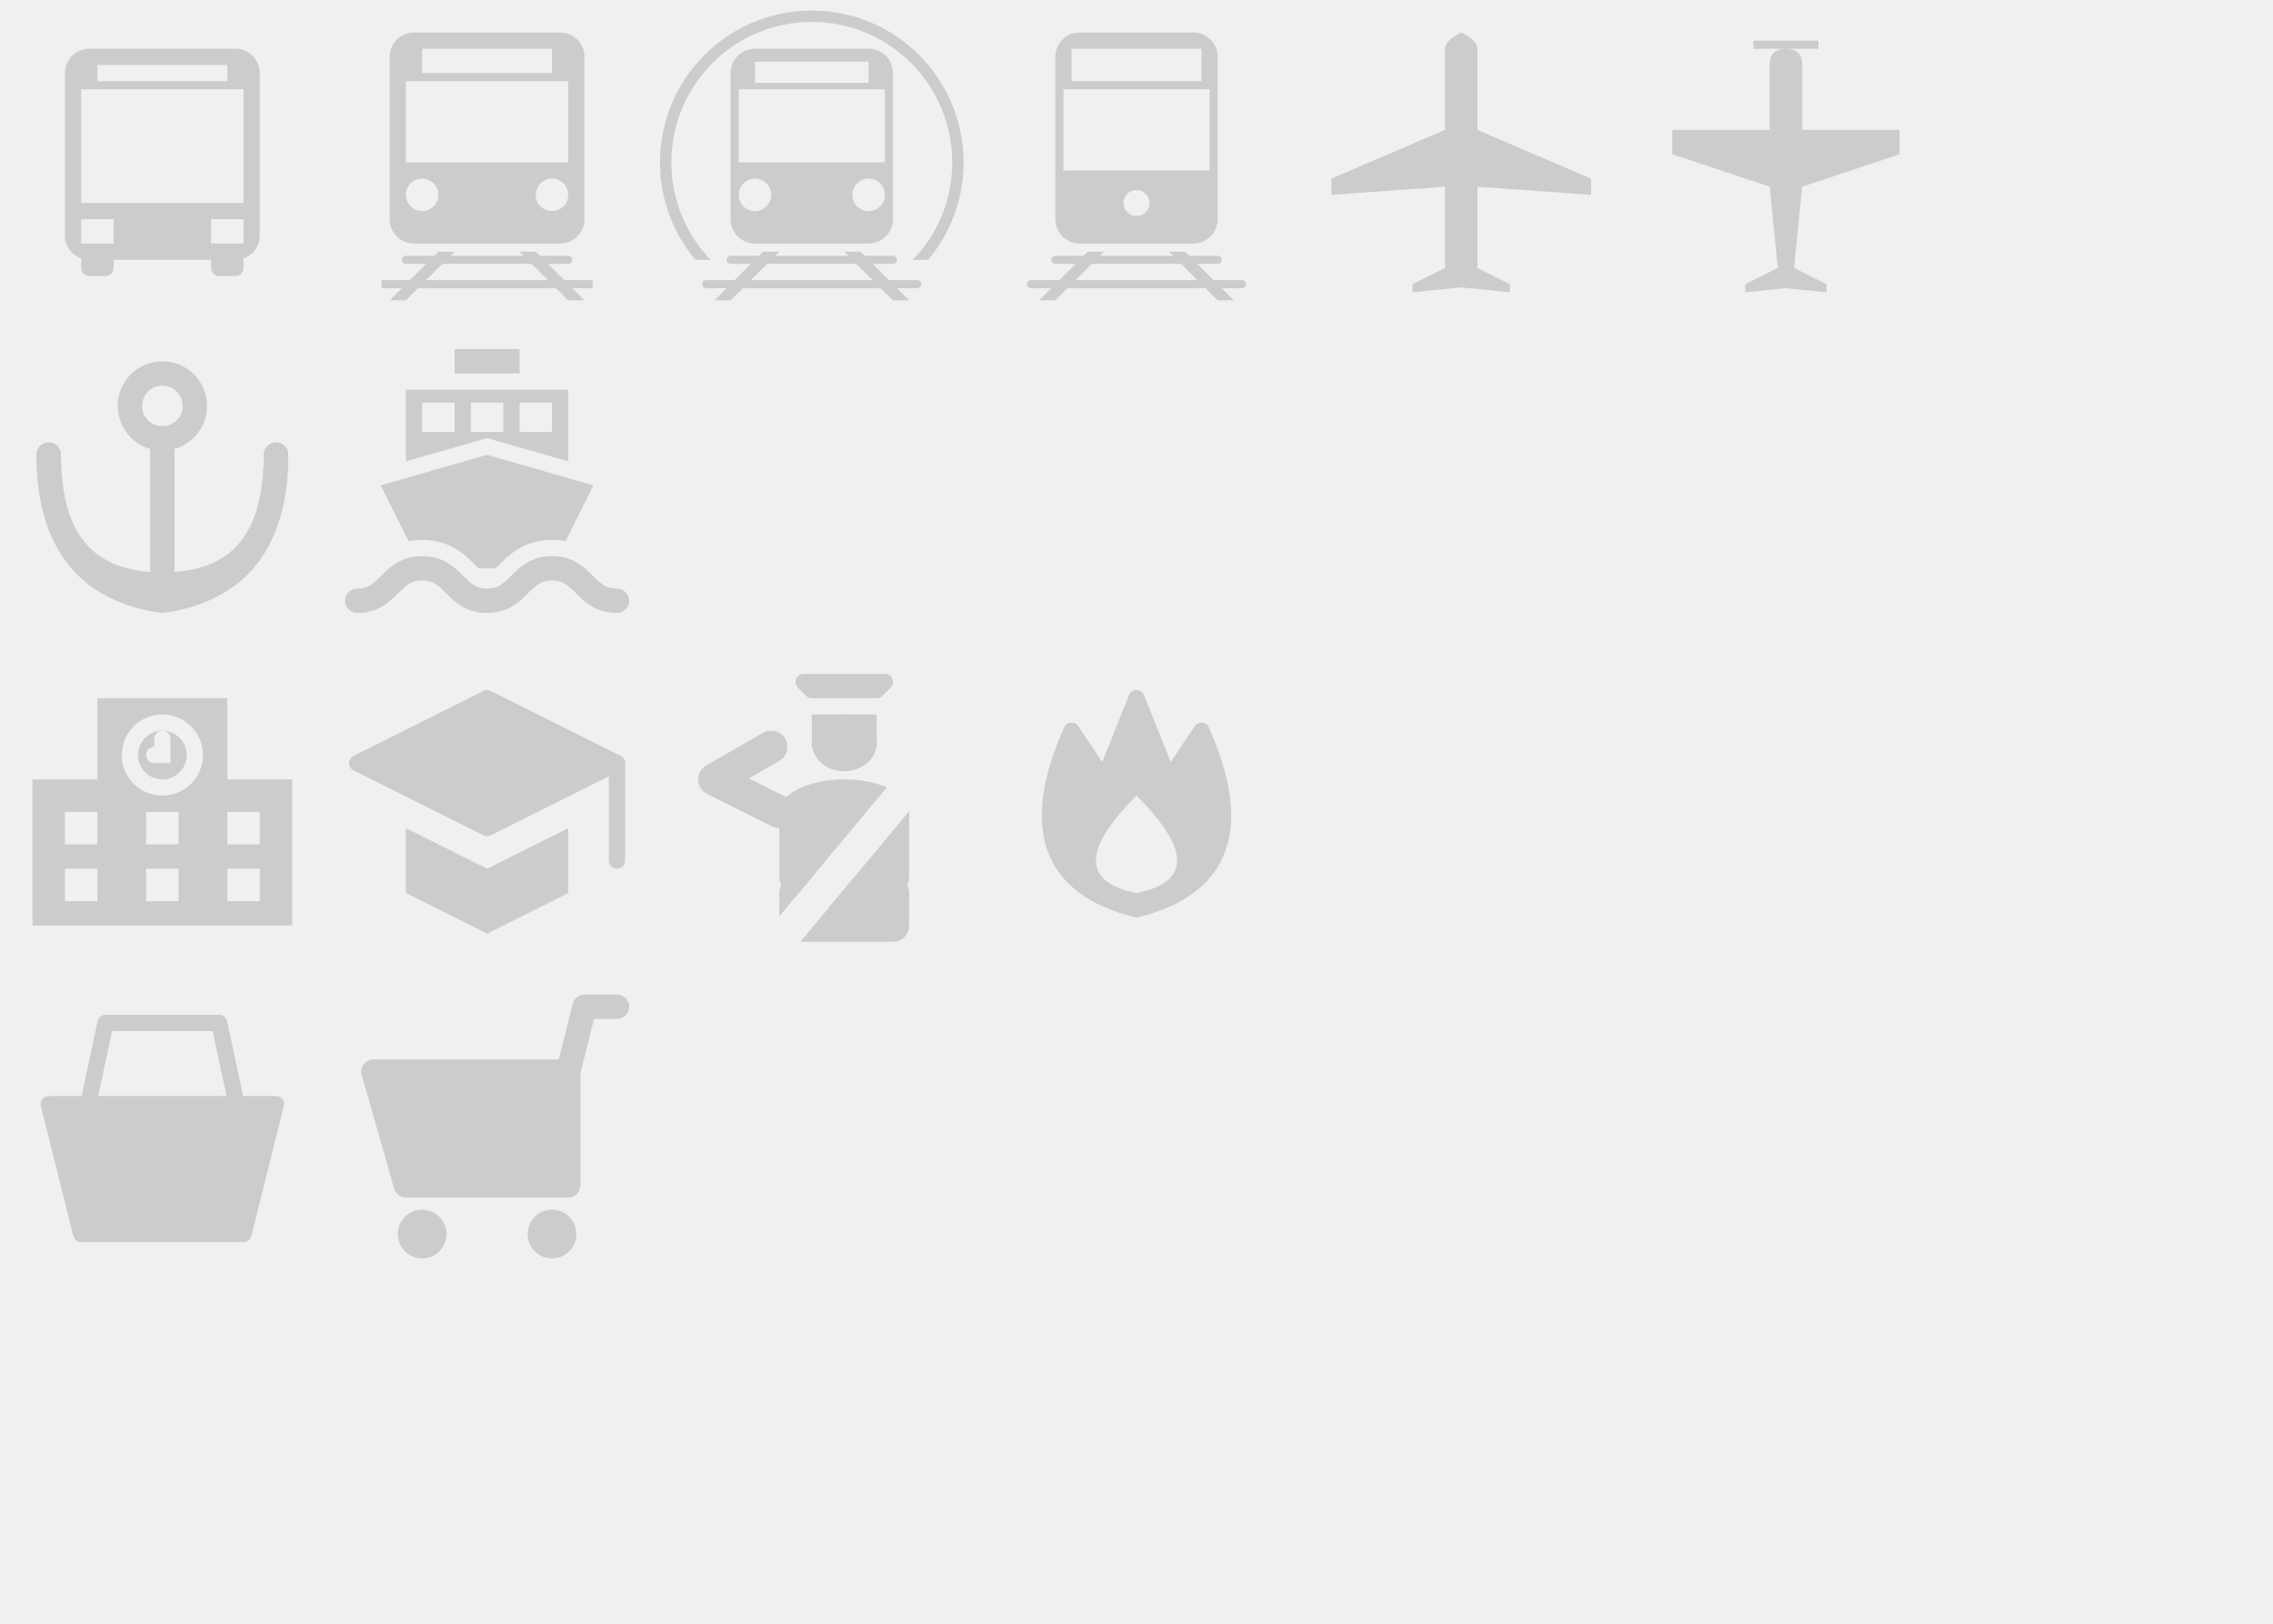
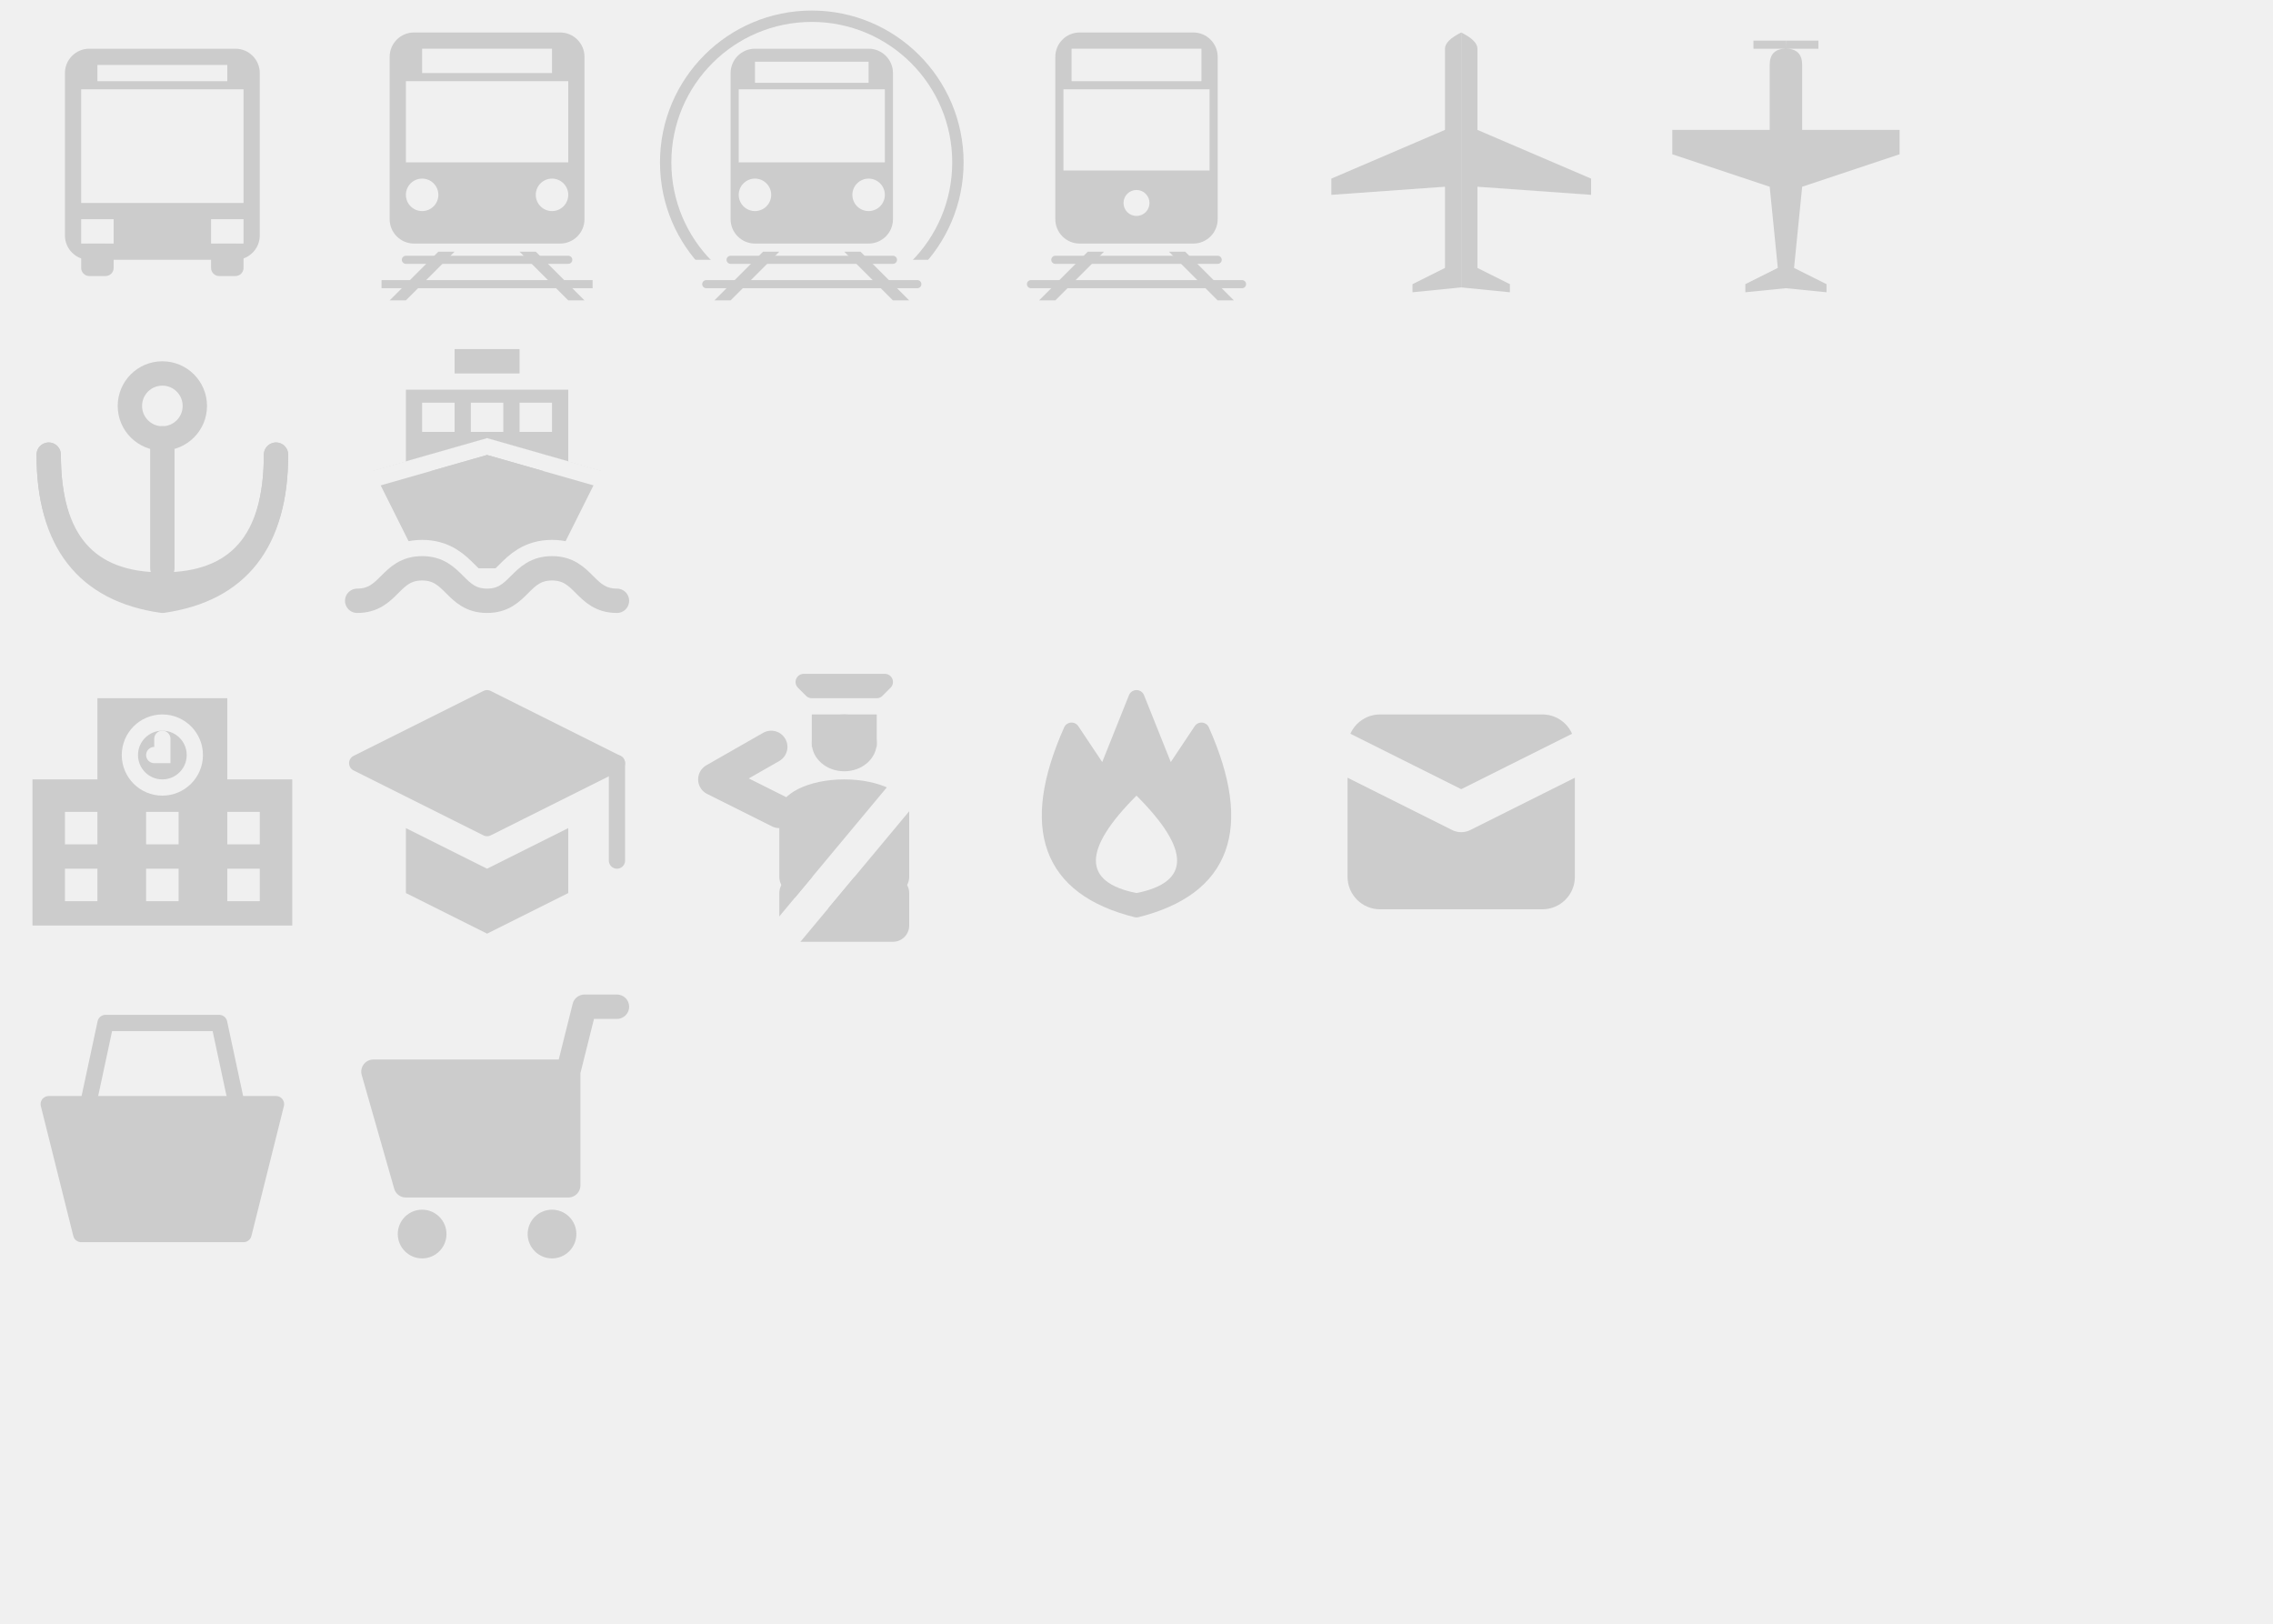
<svg xmlns="http://www.w3.org/2000/svg" viewBox="0 0 140 100">
  <style>
    .fill-only {
      fill: hsl(0 0% 80%);
      stroke: none;
    }

    .stroke-only {
      fill: none;
      stroke: hsl(0 0% 80%);
      stroke-linejoin: round;
      stroke-linecap: round;
    }

    .fill-and-stroke {
      fill: hsl(0 0% 80%);
      stroke: hsl(0 0% 80%);
      stroke-linejoin: round;
      stroke-linecap: round;
    }
  </style>
  <g class="fill-only">
    <view id="bus_11" viewBox="0 0 20 20" />
    <g transform="translate(0, 0)">
      <defs>
        <mask id="bus_11_mask">
          <rect x="0" y="0" width="20" height="20" fill="white" />
          <rect x="6" y="4" width="8" height="1" fill="black" />
          <rect x="5" y="5.5" width="10" height="7" fill="black" />
          <rect x="5" y="13.5" width="2" height="1.5" fill="black" />
          <rect x="13" y="13.5" width="2" height="1.5" fill="black" />
        </mask>
      </defs>
      <rect x="4" y="3" width="12" height="13" rx="1.5" mask="url(#bus_11_mask)" />
      <rect x="5" y="15" width="2" height="2" rx="0.5" mask="url(#bus_11_mask)" />
      <rect x="13" y="15" width="2" height="2" rx="0.5" mask="url(#bus_11_mask)" />
    </g>
    <view id="railway_11" viewBox="20 0 20 20" />
    <g transform="translate(20, 0)">
      <defs>
        <mask id="railway_11_mask">
          <rect x="0" y="0" width="20" height="20" fill="white" />
          <rect x="6" y="3" width="8" height="1.5" fill="black" />
          <rect x="5" y="5" width="10" height="5" fill="black" />
          <circle cx="6" cy="12" r="1" fill="black" />
          <circle cx="14" cy="12" r="1" fill="black" />
        </mask>
      </defs>
      <rect x="4" y="2" width="12" height="13" rx="1.5" mask="url(#railway_11_mask)" />
      <path d="M 7 15.5 l -3 3 l 1 0 l 3 -3" />
      <path d="M 12 15.5 l 3 3 l 1 0 l -3 -3" />
      <path d="M 5 16 l 10 0" class="stroke-only" stroke-width="0.5" />
      <path d="M 3.5 17.5 l 13 0" stroke="hsl(0 0% 80%)" stroke-width="0.5" />
    </g>
    <view id="rail_metro_11" viewBox="40 0 20 20" />
    <g transform="translate(40, 0)">
      <defs>
        <mask id="rail_metro_11_mask">
          <rect x="0" y="0" width="20" height="20" fill="white" />
          <rect x="6.5" y="3.8" width="7" height="1.3" fill="black" />
          <rect x="5.5" y="5.5" width="9" height="4.5" fill="black" />
          <circle cx="6.5" cy="12" r="1" fill="black" />
          <circle cx="13.5" cy="12" r="1" fill="black" />
        </mask>
        <mask id="rail_metro_11_tunnel_mask">
          <rect x="0" y="0" width="20" height="20" fill="white" />
          <rect x="0" y="16" width="20" height="5" fill="black" />
        </mask>
      </defs>
      <rect x="5" y="3" width="10" height="12" rx="1.5" mask="url(#rail_metro_11_mask)" />
      <circle cx="10" cy="10" r="9" class="stroke-only" stroke-width="0.7" mask="url(#rail_metro_11_tunnel_mask)" />
      <path d="M 7 15.5 l -3 3 l 1 0 l 3 -3" />
      <path d="M 12 15.5 l 3 3 l 1 0 l -3 -3" />
      <path d="M 5 16 l 10 0" class="stroke-only" stroke-width="0.5" />
      <path d="M 3.5 17.5 l 13 0" class="stroke-only" stroke-width="0.5" />
    </g>
    <view id="rail_light_11" viewBox="60 0 20 20" />
    <g transform="translate(60, 0)">
      <defs>
        <mask id="rail_light_11_mask">
          <rect x="0" y="0" width="20" height="20" fill="white" />
          <rect x="6" y="3" width="8" height="2" fill="black" />
          <rect x="5.5" y="5.5" width="9" height="5" fill="black" />
          <circle cx="10" cy="12.5" r="0.8" fill="black" />
        </mask>
      </defs>
      <rect x="5" y="2" width="10" height="13" rx="1.5" mask="url(#rail_light_11_mask)" />
      <path d="M 7 15.5 l -3 3 l 1 0 l 3 -3" />
      <path d="M 12 15.5 l 3 3 l 1 0 l -3 -3" />
      <path d="M 5 16 l 10 0" class="stroke-only" stroke-width="0.5" />
      <path d="M 3.5 17.5 l 13 0" class="stroke-only" stroke-width="0.5" />
    </g>
    <view id="airport_11" viewBox="80 0 20 20" />
    <g transform="translate(80, 0)">
      <path d="M 10 2 q -1 0.5 -1 1 v 5 l -7 3 v 1 l 7 -0.5 v5 l -2 1 v 0.5 l 3 -0.3 z" />
      <path d="M 10 2 q -1 0.5 -1 1 v 5 l -7 3 v 1 l 7 -0.5 v5 l -2 1 v 0.5 l 3 -0.3 z" transform="translate(20) scale(-1, 1)" />
    </g>
    <view id="airfield_11" viewBox="100 0 20 20" />
    <g transform="translate(100, 0)">
      <path d="M 10 2.5 h -2 v 0.5 h 2 q -1 0 -1 1 v 4 h -6 v 1.5 l 6 2 l 0.5 5 l -2 1 v 0.5 l 3 -0.3 z" />
      <path d="M 10 2.5 h -2 v 0.5 h 2 q -1 0 -1 1 v 4 h -6 v 1.5 l 6 2 l 0.5 5 l -2 1 v 0.5 l 3 -0.3 z" transform="translate(20) scale(-1, 1)" />
    </g>
    <view id="harbor_11" viewBox="0 20 20 20" />
    <g transform="translate(0, 20)">
      <circle cx="10" cy="5" r="2" class="stroke-only" stroke-width="1.5" />
      <path d="M 10 7 v 8 " class="stroke-only" stroke-width="1.5" />
      <path d="M 3 8 q 0 8 7 8 t 7 -8" class="stroke-only" stroke-width="1.5" />
      <path d="M 3 8 q 0 8 7 9 q 7 -1 7 -9" class="stroke-only" stroke-width="1.5" />
    </g>
    <view id="ferry_terminal_11" viewBox="20 20 20 20" />
    <g transform="translate(20, 20)">
      <defs>
        <mask id="ferry_terminal_11_mask">
          <rect x="0" y="0" width="20" height="20" fill="white" />
          <rect x="6" y="4.8" width="2" height="1.8" fill="black" />
          <rect x="9" y="4.8" width="2" height="1.8" fill="black" />
          <rect x="12" y="4.8" width="2" height="1.8" fill="black" />
          <path d="M 3 9.5 l 7 -2 l 7 2" fill="none" stroke="black" />
          <path d="M 2 17 c 2 0 2 -2 4 -2 s 2 2 4 2 s 2 -2 4 -2 s 2 2 4 2" fill="none" stroke="black" stroke-width="3.5" />
        </mask>
      </defs>
      <rect x="8" y="1.5" width="4" height="1.5" />
      <rect x="5" y="4" width="10" height="5" mask="url(#ferry_terminal_11_mask)" />
      <path d="M 3 9 l 7 -2 l 7 2 l -3 6 h -8" mask="url(#ferry_terminal_11_mask)" />
      <path d="M 2 17 c 2 0 2 -2 4 -2 s 2 2 4 2 s 2 -2 4 -2 s 2 2 4 2" class="stroke-only" stroke-width="1.5" />
    </g>
    <view id="school_11" viewBox="0 40 20 20" />
    <g transform="translate(0 40)">
      <defs>
        <mask id="school_11_mask">
          <rect x="0" y="0" width="20" height="20" fill="white" />
          <circle cx="10" cy="6.5" r="2" fill="none" stroke="black" />
          <path d="M 10 5.5 v 1 h -0.5" fill="none" stroke="black" stroke-linecap="round" />
          <rect x="4" y="10" width="2" height="2" fill="black" />
          <rect x="9" y="10" width="2" height="2" fill="black" />
          <rect x="14" y="10" width="2" height="2" fill="black" />
          <rect x="4" y="13.5" width="2" height="2" fill="black" />
          <rect x="9" y="13.5" width="2" height="2" fill="black" />
          <rect x="14" y="13.5" width="2" height="2" fill="black" />
        </mask>
      </defs>
      <path d="M 6 3 h 8 v 5 h 4 v 9 h -16 v -9 h 4 z" class="fill-only" mask="url(#school_11_mask)" />
    </g>
    <view id="collage_11" viewBox="20 40 20 20" />
    <g transform="translate(20 40)">
      <path d="M 18 7 l -8 -4 l -8 4 l 8 4 l 8 -4 z" class="fill-and-stroke" />
      <path d="M 18 7 v6" class="stroke-only" />
      <path d="M 5 11 v 4 l 5 2.5 l 5 -2.5 v -4 l -5 2.5 z" />
    </g>
    <view id="police_11" viewBox="40 40 20 20" />
    <g transform="translate(40 40)">
      <defs>
        <mask id="police_11_mask">
          <rect x="0" y="0" width="20" height="20" fill="white" />
          <path d="M 18 6 l -10 12" style="fill:none; stroke:black; stroke-width:2" />
        </mask>
      </defs>
      <rect x="8" y="8" width="8" height="8" rx="4" ry="2" mask="url(#police_11_mask)" />
      <rect x="8" y="14" width="8" height="4" rx="1" mask="url(#police_11_mask)" />
      <path d="M 8 10 l -4 -2 l 3.5 -2" class="stroke-only" style="stroke-width:2" />
      <rect x="10" y="4" width="4" height="3.5" rx="2" />
      <rect x="10" y="4" width="4" height="2" />
      <path d="M 9.5 2 h 5 l -0.5 0.5 h -4 z" class="fill-and-stroke" />
    </g>
    <view id="fire_station_11" viewBox="60 40 20 20" />
    <g transform="translate(60 40)">
      <defs>
        <mask id="fire_station_11_mask">
          <rect x="0" y="0" width="20" height="20" fill="white" />
          <path d="M 10 9 Q 5 14 10 15 Q 15 14 10 9 z" style="fill:black" />
        </mask>
      </defs>
      <path d="M 10 3 L 8 8 L 6 5 Q 2 14 10 16 Q 18 14 14 5 L 12 8 z" class="fill-and-stroke" mask="url(#fire_station_11_mask)" />
    </g>
+     <view id="post_11" viewBox="80 40 20 20" />
+     <g transform="translate(80 40)">
+       <defs>
+         <mask id="post_11_mask">
+           <rect x="0" y="0" width="20" height="20" fill="white" />
+           <path d="M 2 6 L 10 10 L 18 6" style="fill:none; stroke:black; stroke-width:2.5; stroke-linejoin:round" />
+         </mask>
+       </defs>
+       <rect x="3" y="4" width="14" height="12" rx="2" mask="url(#post_11_mask)" />
+     </g>
    <view id="shop_11" viewBox="0 60 20 20" />
    <g transform="translate(0 60)">
      <path d="M 3 8 h 14 l -2 8 h -10 z" class="fill-and-stroke" />
      <path d="M 5 10 l 1.5 -7 h 7 l 1.5 7 z" class="stroke-only" />
    </g>
    <view id="grocery_11" viewBox="20 60 20 20" />
    <g transform="translate(20 60)">
      <path d="M 15 6 h -12 l 2 7 h 10 v -7 l 1 -4 h 2" class="stroke-only" stroke-width="1.5" />
      <path d="M 15 6 h -12 l 2 7 h 10 z" class="fill-only" />
      <circle cx="6" cy="16" r="1.5" />
      <circle cx="14" cy="16" r="1.5" />
    </g>
  </g>
</svg>
